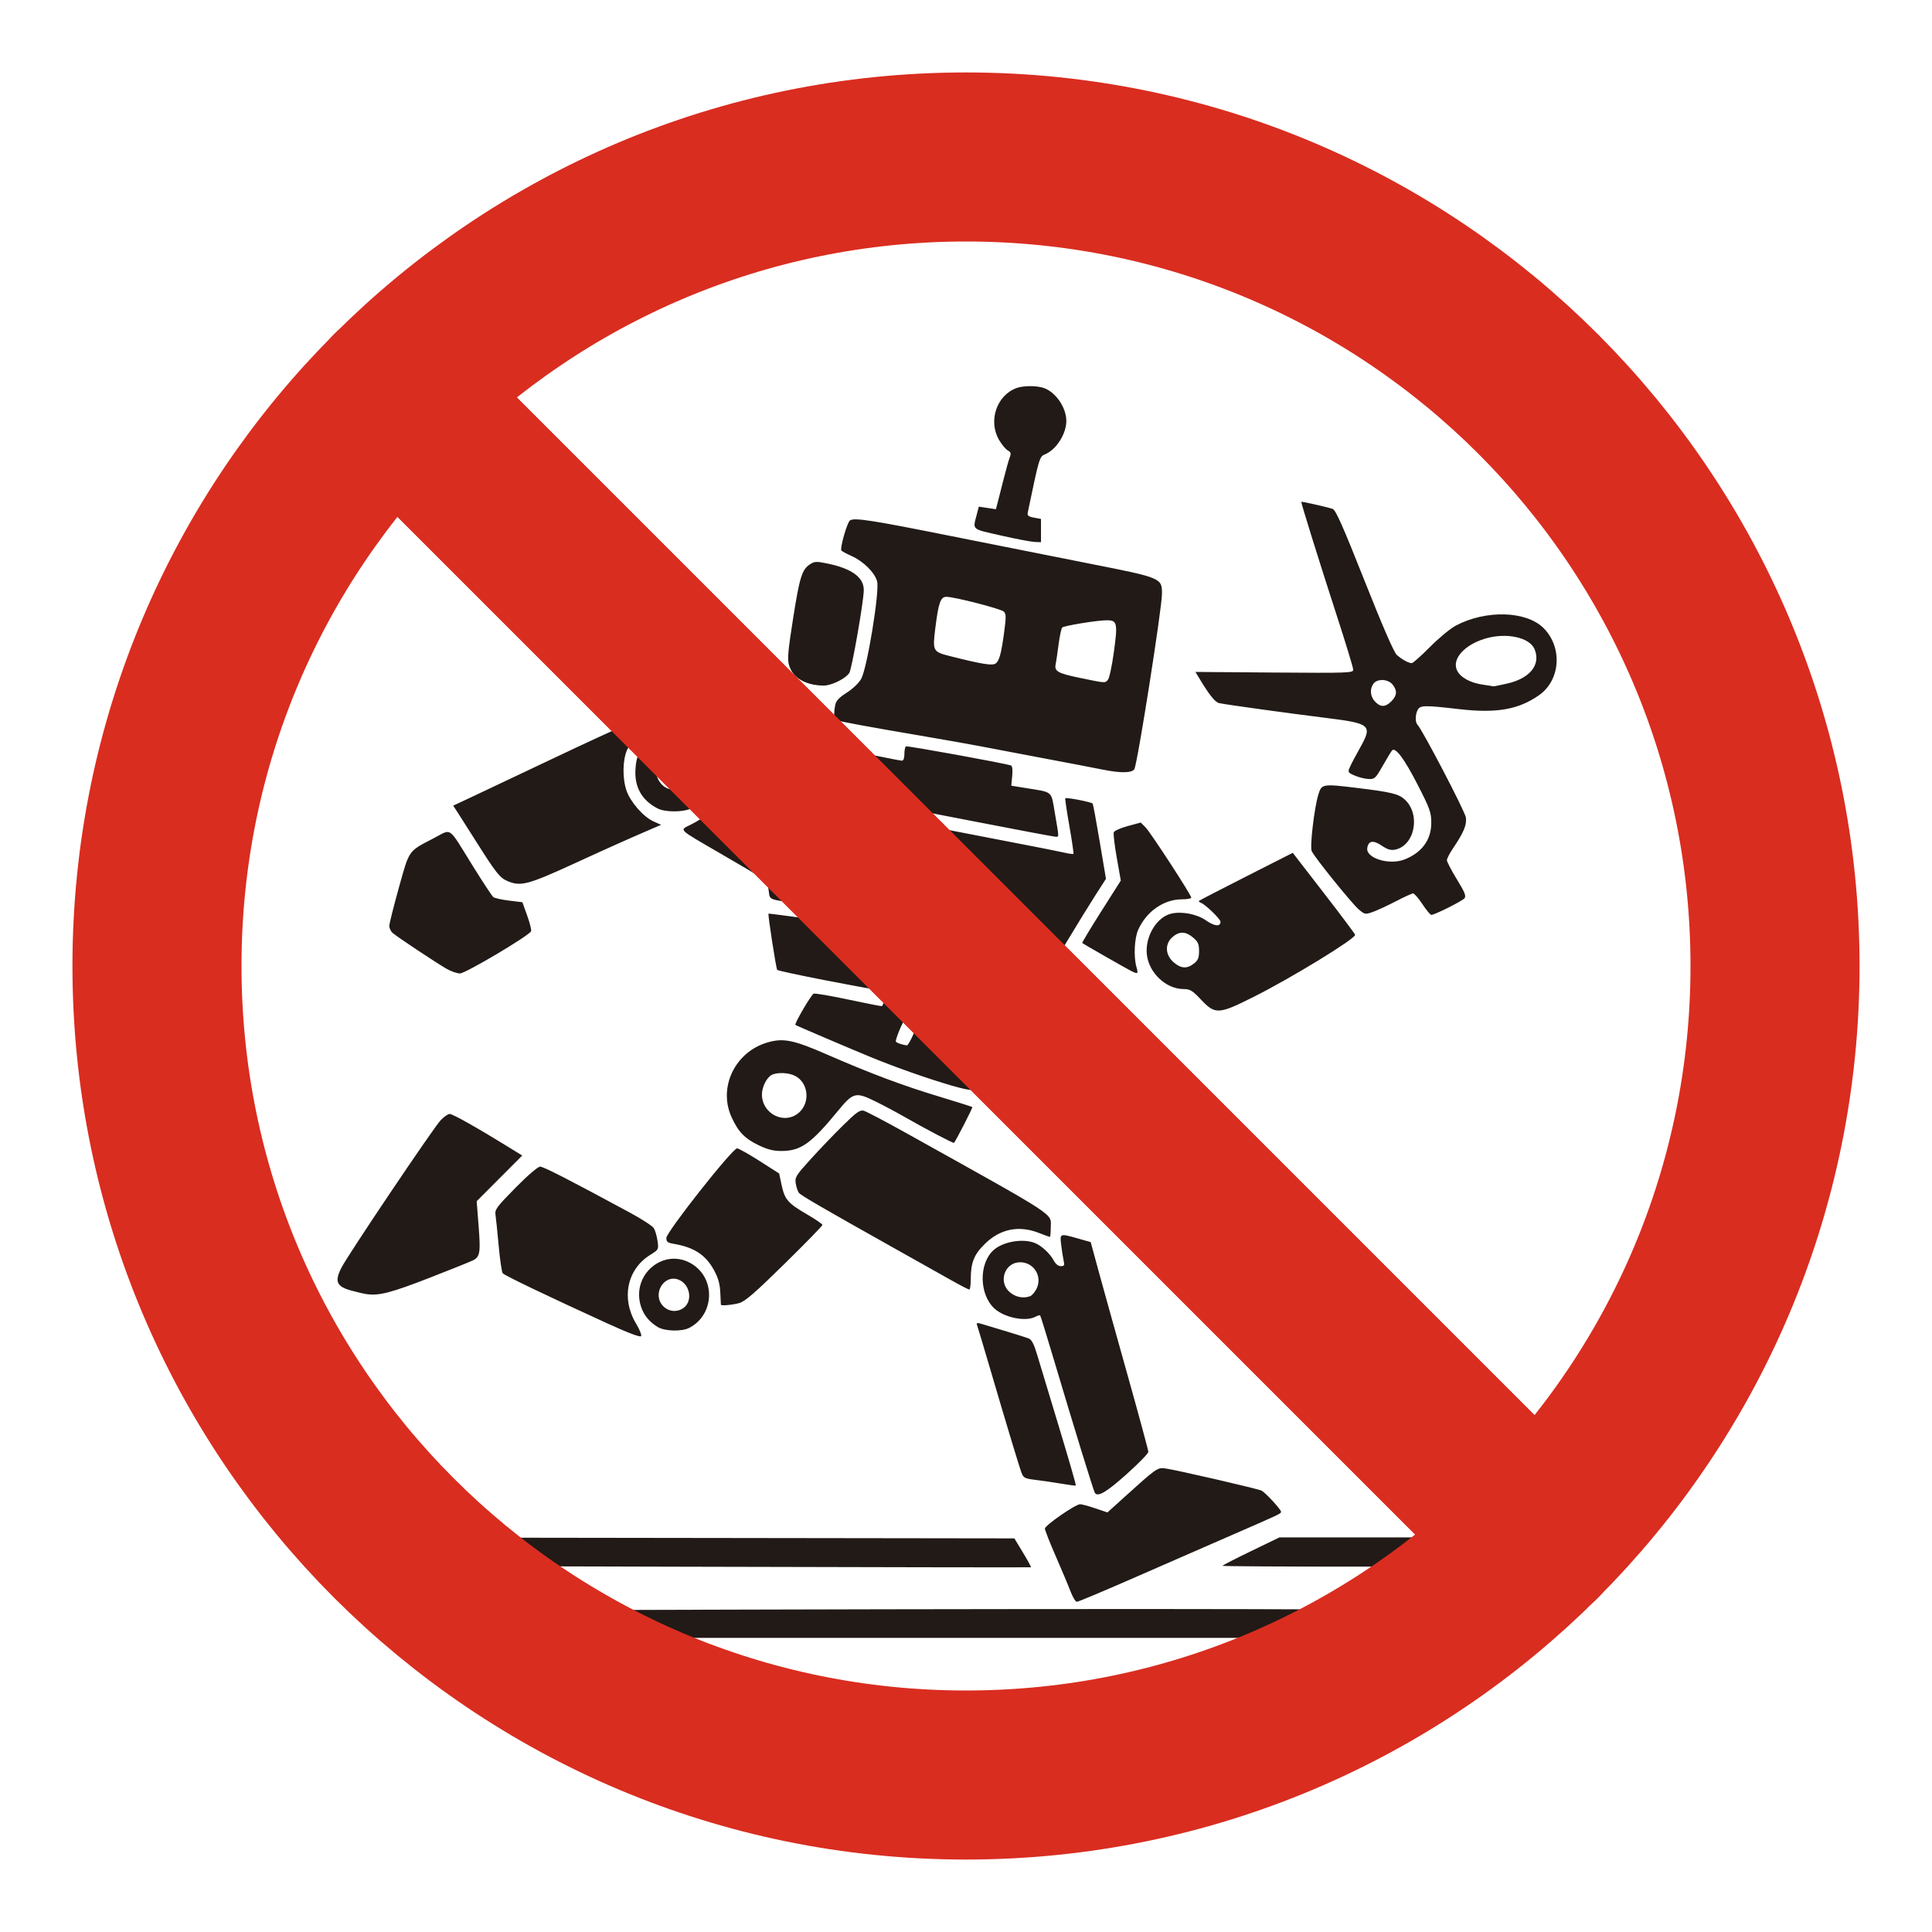
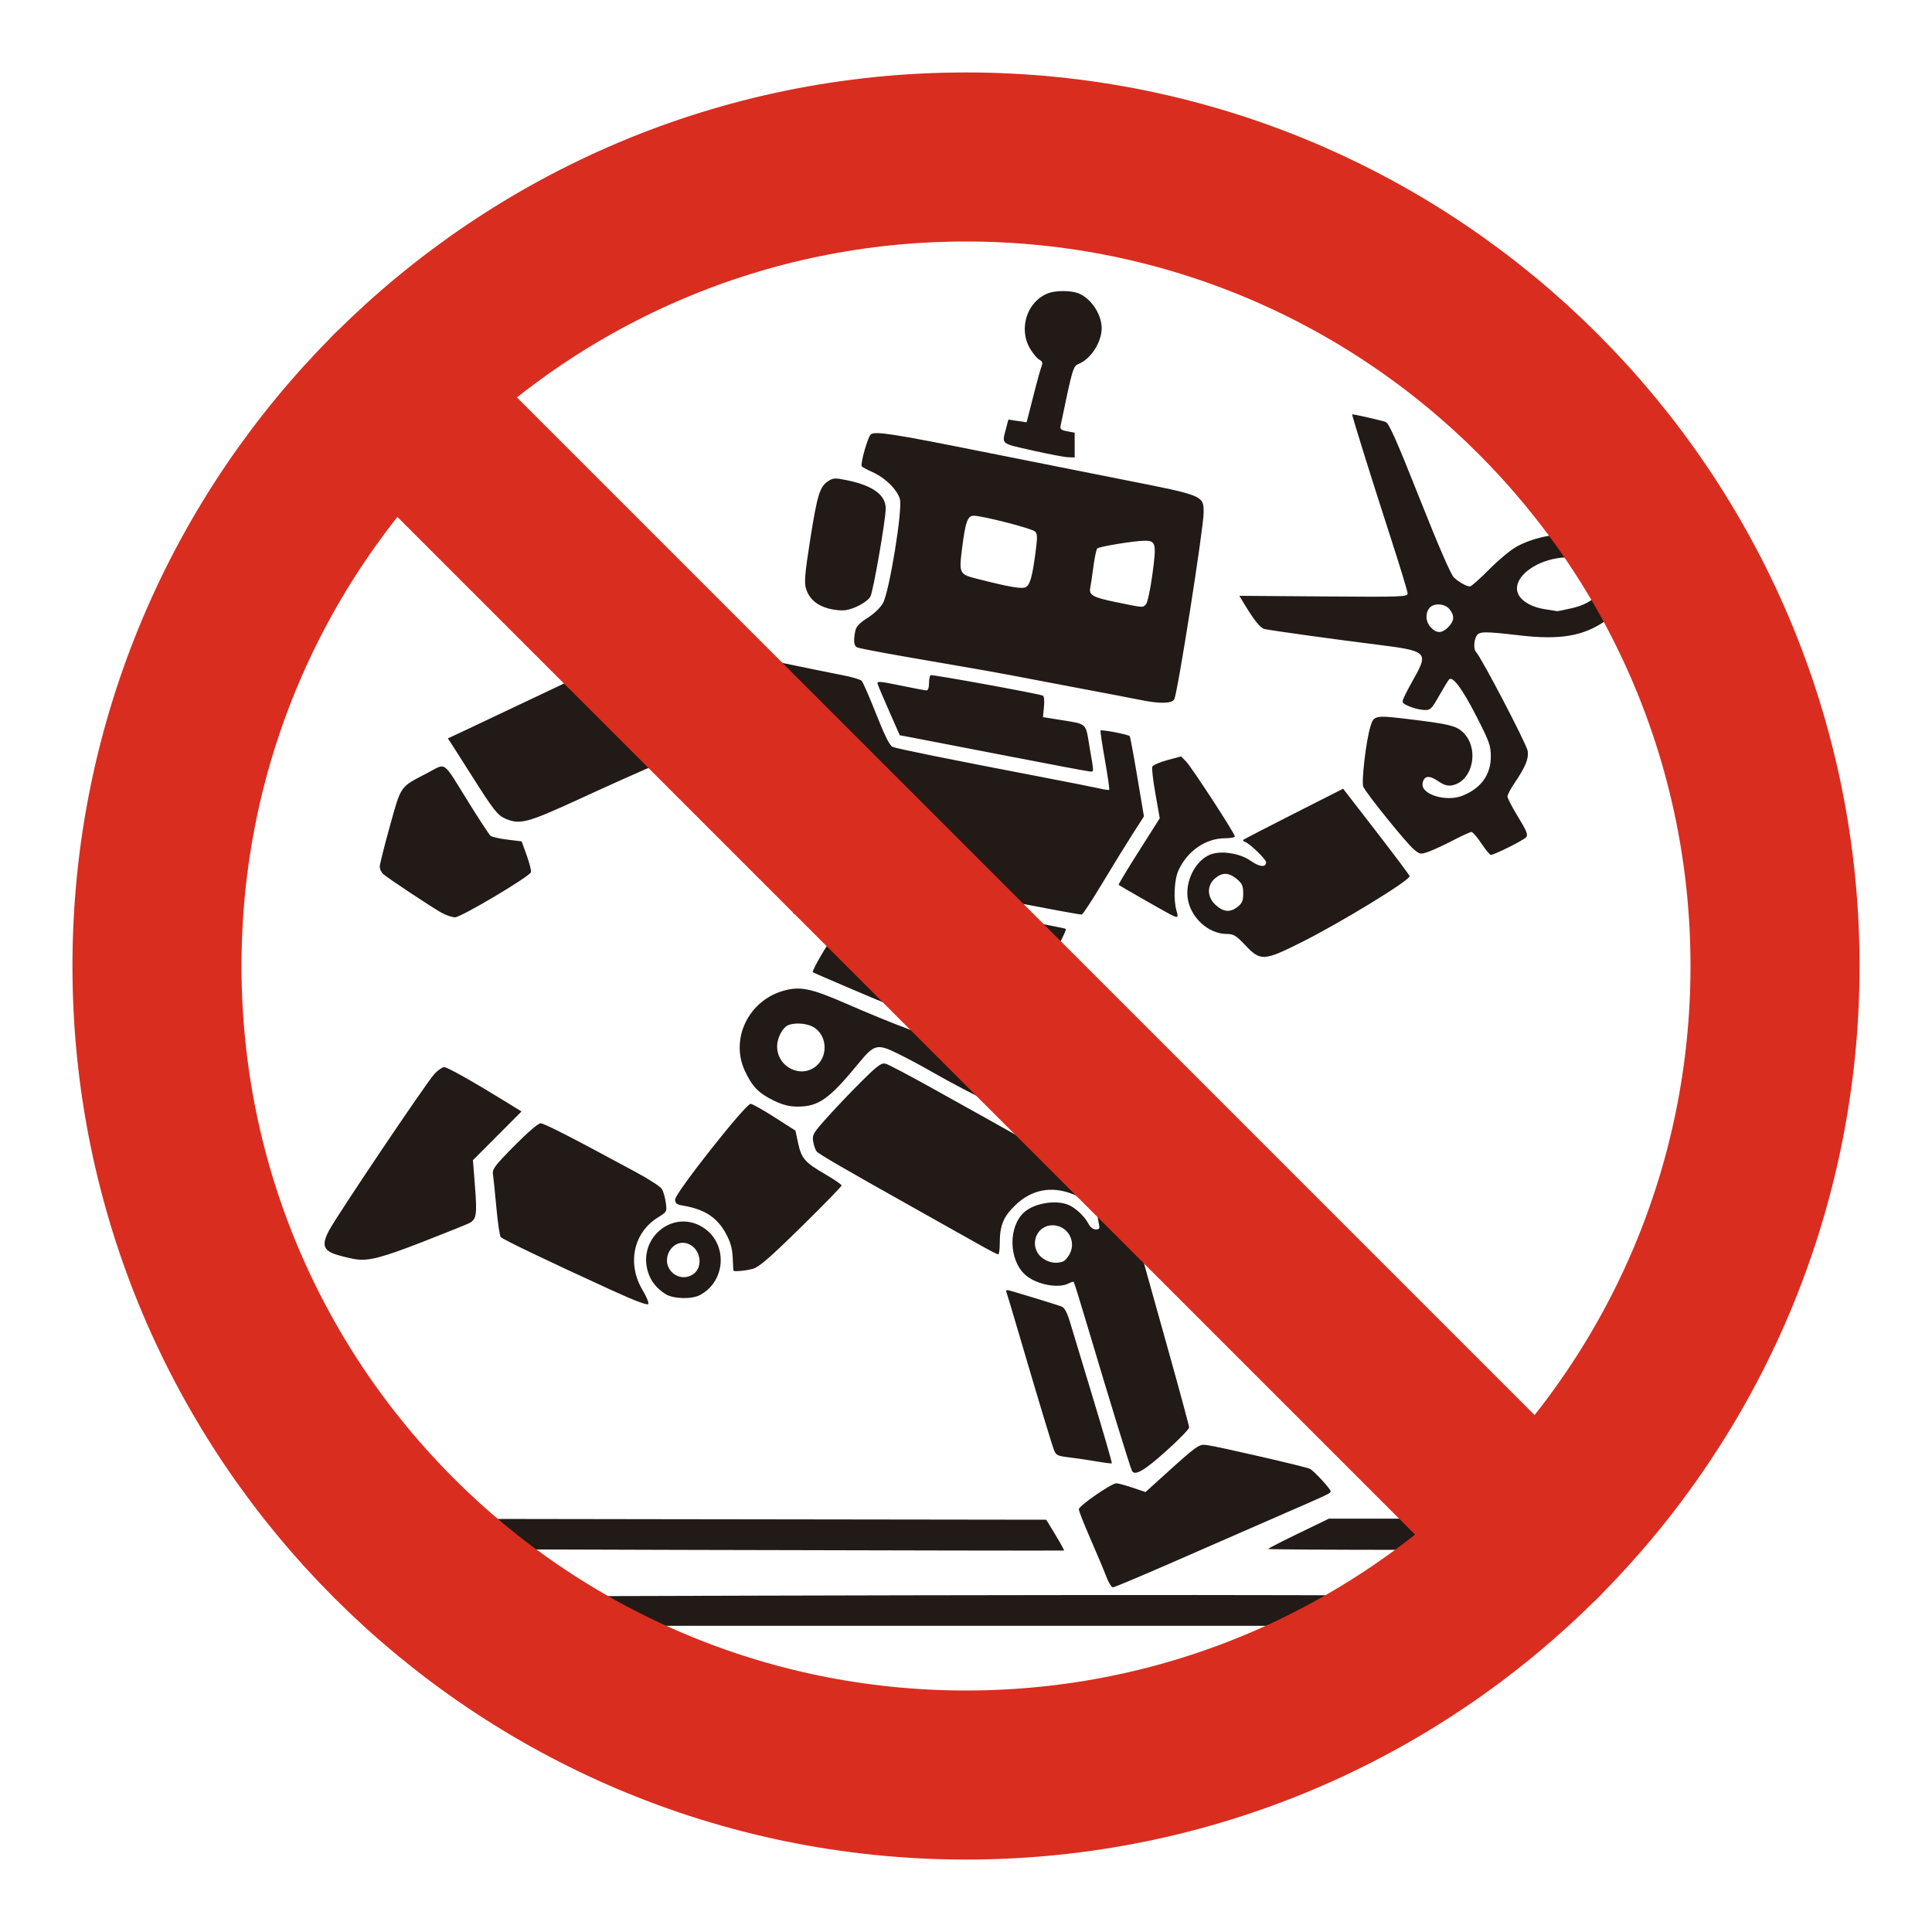
- <svg xmlns="http://www.w3.org/2000/svg" width="320" height="320" viewBox="0 0 320 320" role="img" aria-labelledby="title">
-   <g transform="translate(46.8563 63.95873) scale(1.2216)">
-     <g transform="translate(-17.32738,-40.75645)">
-       <path fill="#211a16" d="m 34.981,208.624 -2.01,-1.852 46.284,-0.132 c 25.456,-0.073 56.344,-0.101 68.641,-0.063 l 22.357,0.069 -2.096,1.912 -2.096,1.912 -64.535,0.003 -64.535,0.003 z m 89.146,-4.432 c -0.288,-0.764 -1.19,-2.911 -2.003,-4.771 -0.814,-1.86 -1.479,-3.555 -1.479,-3.766 0,-0.437 4.144,-3.303 4.775,-3.303 0.228,0 1.154,0.25 2.059,0.556 l 1.645,0.556 2.004,-1.812 c 4.712,-4.262 4.773,-4.305 5.856,-4.152 1.553,0.219 12.585,2.765 13.046,3.011 0.537,0.286 2.629,2.556 2.629,2.852 0,0.269 -0.021,0.279 -6.482,3.088 -2.765,1.202 -8.592,3.748 -12.949,5.658 -4.357,1.91 -8.069,3.473 -8.249,3.473 -0.18,0 -0.563,-0.625 -0.851,-1.389 z m -54.214,-3.373 -48.747,-0.132 -1.919,-1.919 -1.919,-1.919 49.588,0.067 49.588,0.067 1.172,1.934 c 0.645,1.063 1.13,1.956 1.078,1.984 -0.052,0.028 -22.031,-0.009 -48.842,-0.082 z m 74.809,-0.118 c 0,-0.065 1.738,-0.958 3.861,-1.984 l 3.861,-1.867 h 16.511 c 9.081,0 16.511,0.046 16.511,0.102 0,0.056 -0.863,0.947 -1.918,1.98 l -1.918,1.878 -18.455,0.004 c -10.15,0.002 -18.455,-0.049 -18.455,-0.113 z m -17.304,-9.894 c -0.188,-0.304 -2.841,-8.916 -5.428,-17.619 -1.035,-3.482 -1.93,-6.379 -1.988,-6.438 -0.058,-0.058 -0.347,0.023 -0.64,0.18 -1.325,0.709 -4.205,0.131 -5.561,-1.116 -2.074,-1.906 -2.137,-6.09 -0.119,-7.915 1.262,-1.141 3.906,-1.61 5.558,-0.985 0.917,0.346 2.12,1.459 2.627,2.431 0.23,0.441 0.598,0.728 0.933,0.728 0.467,0 0.528,-0.113 0.389,-0.728 -0.09,-0.4 -0.24,-1.353 -0.332,-2.117 -0.196,-1.621 -0.222,-1.61 2.282,-0.902 l 1.715,0.485 1.002,3.681 c 0.551,2.025 2.309,8.339 3.908,14.031 1.598,5.692 2.906,10.52 2.906,10.73 0,0.209 -1.321,1.565 -2.935,3.012 -2.732,2.45 -3.934,3.158 -4.315,2.542 z m -8.769,-26.665 c 0.236,-0.09 0.613,-0.522 0.839,-0.958 0.869,-1.681 -0.314,-3.64 -2.198,-3.64 -2.114,0 -3.031,2.695 -1.387,4.078 0.789,0.664 1.849,0.865 2.746,0.521 z m 4.193,25.42 c -1.047,-0.181 -2.615,-0.412 -3.483,-0.513 -1.386,-0.161 -1.613,-0.27 -1.856,-0.888 -0.298,-0.757 -1.973,-6.301 -4.41,-14.595 -0.834,-2.838 -1.577,-5.322 -1.652,-5.521 -0.102,-0.271 0.023,-0.315 0.5,-0.176 2.28,0.665 6.017,1.816 6.49,1.999 0.412,0.159 0.72,0.74 1.144,2.156 0.319,1.066 1.656,5.488 2.97,9.826 1.315,4.338 2.348,7.922 2.296,7.964 -0.052,0.042 -0.951,-0.072 -1.998,-0.253 z M 61.405,167.875 c -8.27,-3.779 -14.041,-6.545 -14.274,-6.842 -0.129,-0.164 -0.375,-1.846 -0.547,-3.738 -0.172,-1.892 -0.367,-3.784 -0.433,-4.206 -0.108,-0.681 0.194,-1.086 2.709,-3.638 1.665,-1.69 3.041,-2.872 3.342,-2.872 0.462,0 3.905,1.764 12.188,6.243 1.584,0.857 3.033,1.797 3.221,2.089 0.187,0.292 0.416,1.067 0.509,1.722 0.167,1.183 0.16,1.195 -1.004,1.921 -3.127,1.949 -3.946,5.909 -1.92,9.274 0.481,0.799 0.797,1.581 0.701,1.736 -0.111,0.18 -1.745,-0.435 -4.491,-1.69 z m 6.719,0.435 c -1.147,-0.712 -1.873,-1.61 -2.247,-2.778 -1.396,-4.355 3.191,-8.118 6.972,-5.72 3.191,2.024 2.96,6.866 -0.413,8.621 -1.038,0.54 -3.351,0.474 -4.313,-0.123 z m 3.502,-2.555 c 1.317,-0.922 0.921,-3.254 -0.655,-3.853 -2.026,-0.77 -3.635,2.039 -2.066,3.608 0.746,0.746 1.862,0.846 2.721,0.245 z m 5.088,-0.455 c -0.005,-0.036 -0.042,-0.783 -0.082,-1.658 -0.054,-1.162 -0.284,-1.978 -0.851,-3.022 -1.131,-2.08 -2.713,-3.114 -5.474,-3.577 -0.817,-0.137 -0.992,-0.276 -0.992,-0.787 0,-0.809 8.998,-12.202 9.598,-12.154 0.232,0.019 1.609,0.793 3.06,1.72 l 2.638,1.686 0.328,1.535 c 0.428,2 0.849,2.492 3.409,3.979 1.173,0.682 2.133,1.34 2.133,1.463 0,0.123 -2.312,2.494 -5.137,5.269 -4.017,3.946 -5.358,5.107 -6.152,5.327 -0.91,0.253 -2.456,0.389 -2.478,0.219 z m -48.013,-1.432 c -0.437,-0.063 -1.424,-0.292 -2.193,-0.51 -1.919,-0.541 -2.196,-1.251 -1.217,-3.124 0.983,-1.879 12.429,-18.885 13.42,-19.938 0.445,-0.473 1.001,-0.86 1.235,-0.86 0.405,0 3.692,1.85 7.893,4.441 l 1.94,1.197 -3.088,3.096 -3.088,3.096 0.264,3.409 c 0.274,3.54 0.184,4.107 -0.729,4.596 -0.275,0.147 -2.922,1.211 -5.881,2.364 -5.218,2.033 -6.898,2.471 -8.555,2.232 z M 107.944,161.979 c -1.237,-0.697 -4.868,-2.737 -8.07,-4.533 -9.381,-5.262 -12.277,-6.945 -12.576,-7.305 -0.155,-0.187 -0.349,-0.753 -0.431,-1.258 -0.139,-0.856 -0.004,-1.08 1.972,-3.265 1.166,-1.29 3.133,-3.344 4.37,-4.564 1.877,-1.851 2.352,-2.191 2.87,-2.055 0.341,0.089 2.942,1.457 5.78,3.039 20.959,11.685 19.579,10.783 19.579,12.793 0,0.7 -0.055,1.273 -0.122,1.273 -0.067,0 -0.727,-0.238 -1.465,-0.529 -2.715,-1.07 -5.245,-0.569 -7.317,1.45 -1.504,1.465 -1.94,2.55 -1.942,4.834 -8.2e-4,0.764 -0.091,1.389 -0.2,1.388 -0.109,-3.3e-4 -1.21,-0.571 -2.447,-1.268 z M 81.883,143.702 c -1.941,-0.929 -2.798,-1.813 -3.723,-3.834 -1.844,-4.032 0.473,-8.849 4.871,-10.127 2.152,-0.625 3.528,-0.347 8.071,1.636 5.916,2.581 10.272,4.215 15.206,5.703 2.419,0.73 4.443,1.371 4.497,1.425 0.074,0.074 -2.125,4.372 -2.482,4.852 -0.073,0.099 -3.895,-1.907 -6.73,-3.532 -1.091,-0.626 -2.903,-1.589 -4.027,-2.14 -2.543,-1.248 -2.945,-1.148 -4.888,1.222 -3.739,4.561 -5.108,5.54 -7.754,5.55 -1.066,0.004 -1.879,-0.198 -3.043,-0.755 z m 5.436,-4.465 c 1.54,-1.377 1.255,-4.032 -0.533,-4.956 -0.894,-0.462 -2.457,-0.525 -3.198,-0.129 -0.681,0.365 -1.308,1.629 -1.308,2.638 0,2.673 3.101,4.179 5.039,2.447 z m 20.758,-3.622 c -3.308,-0.966 -7.656,-2.495 -10.98,-3.862 -3.118,-1.282 -10.112,-4.267 -10.28,-4.388 -0.183,-0.132 2.143,-4.11 2.478,-4.239 0.188,-0.072 2.337,0.295 4.775,0.816 2.438,0.521 4.461,0.916 4.494,0.878 0.033,-0.038 0.792,-1.534 1.687,-3.324 1.291,-2.584 1.721,-3.228 2.081,-3.119 0.249,0.075 1.942,0.446 3.761,0.823 4.467,0.927 11.093,2.279 11.906,2.43 0.364,0.068 0.801,0.165 0.972,0.217 0.493,0.15 -7.657,14.27 -8.274,14.334 -0.277,0.029 -1.456,-0.226 -2.62,-0.566 z m 1.6,-4.141 c 0.233,-0.45 0.351,-0.891 0.262,-0.979 -0.088,-0.088 -0.798,-0.358 -1.576,-0.599 l -1.415,-0.438 -0.439,0.921 c -0.241,0.506 -0.404,0.949 -0.362,0.984 0.164,0.134 2.475,0.889 2.783,0.909 0.178,0.011 0.514,-0.347 0.747,-0.797 z m -6.885,-2.794 c 0.364,-0.823 0.63,-1.513 0.592,-1.534 -0.443,-0.242 -1.609,-0.676 -1.659,-0.618 -0.43,0.494 -1.44,2.969 -1.275,3.125 0.191,0.18 0.833,0.394 1.479,0.492 0.111,0.017 0.499,-0.642 0.863,-1.465 z m 8.961,-2.214 c 0.506,-0.765 0.609,-1.098 0.366,-1.186 -0.186,-0.067 -0.844,-0.298 -1.463,-0.512 l -1.125,-0.39 -0.547,1.072 c -0.301,0.59 -0.509,1.109 -0.463,1.153 0.172,0.165 1.947,0.884 2.232,0.904 0.163,0.012 0.612,-0.457 1,-1.042 z m -6.513,-2.769 0.577,-1.187 -0.773,-0.4 c -0.425,-0.22 -0.827,-0.311 -0.892,-0.202 -0.603,1.007 -1.245,2.254 -1.181,2.293 0.206,0.128 1.419,0.649 1.548,0.664 0.08,0.01 0.405,-0.516 0.722,-1.169 z m 36.594,0.261 c -1.19,-1.258 -1.51,-1.455 -2.364,-1.455 -2.423,0 -4.764,-2.221 -5.007,-4.749 -0.229,-2.384 1.319,-4.978 3.263,-5.466 1.431,-0.359 3.528,0.039 4.753,0.903 1.141,0.804 1.976,0.884 1.976,0.188 0,-0.368 -2.064,-2.364 -2.665,-2.577 -0.208,-0.073 -0.318,-0.192 -0.245,-0.262 0.073,-0.071 2.961,-1.564 6.419,-3.318 l 6.287,-3.189 4.227,5.465 c 2.325,3.005 4.229,5.55 4.23,5.655 0.009,0.551 -8.744,5.898 -13.805,8.433 -4.711,2.36 -5.168,2.384 -7.071,0.372 z m -0.985,-4.914 c 0.562,-0.442 0.697,-0.771 0.697,-1.696 0,-0.957 -0.135,-1.262 -0.814,-1.833 -1.004,-0.844 -1.852,-0.87 -2.768,-0.082 -1.067,0.918 -1.026,2.399 0.093,3.399 1.007,0.9 1.837,0.963 2.792,0.212 z m -50.235,2.216 c -3.347,-0.648 -6.165,-1.259 -6.263,-1.357 -0.15,-0.15 -1.292,-7.514 -1.182,-7.624 0.02,-0.021 1.228,0.126 2.683,0.326 5.73,0.787 5.909,0.789 6.176,0.08 0.267,-0.709 1.453,-7.923 1.319,-8.017 -0.678,-0.475 -2.073,-1.151 -2.079,-1.007 -0.025,0.57 -1.249,7.487 -1.339,7.57 -0.059,0.054 -1.179,-0.066 -2.489,-0.267 -4.475,-0.687 -4.049,-0.501 -4.251,-1.849 -0.207,-1.381 0.186,-1.08 -6.464,-4.948 -6.024,-3.504 -5.671,-3.158 -4.059,-3.975 1.889,-0.957 2.781,-1.781 3.641,-3.361 0.879,-1.616 1.19,-4.143 0.694,-5.646 -0.4,-1.211 -2.073,-3.352 -3.01,-3.85 -2.328,-1.238 0.746,-1.007 8.713,0.654 3.187,0.664 6.747,1.39 7.911,1.612 1.164,0.222 2.252,0.542 2.416,0.712 0.165,0.169 0.998,2.078 1.852,4.241 1.082,2.741 1.713,4.002 2.082,4.16 0.54,0.231 7.411,1.621 18.785,3.8 3.493,0.669 6.87,1.338 7.507,1.487 0.636,0.149 1.201,0.227 1.254,0.173 0.054,-0.054 -0.192,-1.752 -0.547,-3.775 -0.355,-2.022 -0.606,-3.716 -0.558,-3.764 0.152,-0.152 3.586,0.515 3.714,0.722 0.068,0.109 0.501,2.448 0.963,5.198 l 0.84,5 -1.445,2.249 c -0.795,1.237 -2.508,4.02 -3.808,6.185 -1.3,2.165 -2.491,3.985 -2.648,4.046 -0.221,0.085 -16.961,-3.149 -19.603,-3.788 -0.506,-0.122 -0.765,0.237 -2.204,3.06 -1.146,2.248 -1.762,3.189 -2.073,3.166 -0.243,-0.018 -3.18,-0.562 -6.527,-1.211 z m -51.065,-1.49 c -1.452,-0.836 -6.773,-4.37 -7.342,-4.875 -0.255,-0.226 -0.458,-0.661 -0.452,-0.966 0.006,-0.305 0.588,-2.627 1.293,-5.161 1.446,-5.194 1.25,-4.914 4.705,-6.701 2.558,-1.323 1.868,-1.813 5.367,3.815 1.328,2.136 2.556,4.001 2.729,4.143 0.173,0.143 1.132,0.36 2.132,0.482 l 1.818,0.222 0.65,1.808 c 0.357,0.995 0.596,1.947 0.531,2.117 -0.226,0.586 -8.89,5.732 -9.646,5.729 -0.399,-0.002 -1.202,-0.277 -1.784,-0.613 z m 92.604,0.179 c -0.837,-0.438 -6.282,-3.554 -6.446,-3.689 -0.053,-0.043 1.102,-1.966 2.566,-4.272 l 2.662,-4.193 -0.546,-3.091 c -0.3,-1.7 -0.483,-3.257 -0.405,-3.459 0.078,-0.203 0.932,-0.582 1.899,-0.844 l 1.758,-0.476 0.636,0.639 c 0.694,0.697 6.21,9.17 6.21,9.54 0,0.125 -0.566,0.229 -1.257,0.23 -2.46,0.005 -4.792,1.619 -5.922,4.098 -0.529,1.161 -0.652,3.686 -0.248,5.095 0.278,0.969 0.204,1.003 -0.908,0.422 z m 31.076,-8.214 c -0.945,-0.795 -6.015,-7.076 -6.409,-7.939 -0.271,-0.594 0.348,-5.865 0.9,-7.665 0.446,-1.455 0.554,-1.473 5.342,-0.887 4.544,0.556 5.53,0.795 6.358,1.545 2.208,1.999 1.392,6.273 -1.301,6.812 -0.579,0.116 -1.043,-0.025 -1.824,-0.556 -1.139,-0.773 -1.794,-0.659 -1.943,0.339 -0.206,1.376 2.985,2.357 5.045,1.55 2.361,-0.925 3.635,-2.666 3.635,-4.968 0,-1.411 -0.177,-1.906 -1.859,-5.189 -1.776,-3.466 -2.995,-5.106 -3.448,-4.639 -0.115,0.119 -0.683,1.05 -1.262,2.068 -0.989,1.739 -1.107,1.85 -1.938,1.815 -0.487,-0.02 -1.327,-0.228 -1.866,-0.462 -0.938,-0.406 -0.967,-0.456 -0.661,-1.158 0.175,-0.403 0.765,-1.525 1.311,-2.492 1.804,-3.197 1.568,-3.412 -4.564,-4.172 -5.181,-0.642 -13.58,-1.806 -14.475,-2.005 -0.546,-0.122 -1.319,-1.083 -2.656,-3.301 l -0.558,-0.926 10.697,0.081 c 10.065,0.076 10.697,0.054 10.697,-0.384 0,-0.256 -1.007,-3.567 -2.238,-7.357 -2.285,-7.036 -4.87,-15.322 -4.806,-15.404 0.058,-0.074 3.69,0.749 4.27,0.967 0.406,0.153 1.434,2.476 4.301,9.715 2.371,5.989 3.987,9.714 4.361,10.055 0.679,0.618 1.612,1.136 2.046,1.136 0.163,0 1.272,-0.985 2.465,-2.189 1.193,-1.204 2.773,-2.51 3.512,-2.902 4.109,-2.18 9.638,-1.998 11.953,0.394 2.536,2.62 2.218,7.003 -0.655,9.029 -2.802,1.975 -5.79,2.494 -10.918,1.896 -4.62,-0.538 -5.212,-0.527 -5.55,0.105 -0.34,0.634 -0.355,1.68 -0.03,2.015 0.678,0.699 6.45,11.759 6.562,12.575 0.14,1.012 -0.289,2.035 -1.764,4.213 -0.444,0.655 -0.807,1.366 -0.808,1.58 -6.2e-4,0.214 0.606,1.379 1.347,2.588 1.085,1.77 1.287,2.273 1.033,2.579 -0.318,0.383 -4.047,2.249 -4.494,2.249 -0.132,0 -0.675,-0.655 -1.206,-1.455 -0.531,-0.8 -1.099,-1.455 -1.261,-1.455 -0.163,0 -1.218,0.48 -2.346,1.067 -1.128,0.587 -2.529,1.235 -3.114,1.442 -1.022,0.36 -1.096,0.348 -1.879,-0.311 z m 4.391,-28.247 c 0.775,-0.775 0.823,-1.459 0.162,-2.276 -0.617,-0.762 -2.071,-0.824 -2.592,-0.111 -0.528,0.722 -0.439,1.727 0.216,2.424 0.739,0.787 1.402,0.775 2.215,-0.037 z m 15.697,-2.404 c 3.108,-0.707 4.59,-2.562 3.722,-4.658 -0.67,-1.618 -3.85,-2.298 -6.715,-1.435 -2.831,0.852 -4.534,2.789 -3.795,4.316 0.453,0.938 1.775,1.671 3.458,1.917 0.759,0.111 1.415,0.216 1.459,0.234 0.044,0.018 0.886,-0.15 1.871,-0.374 z M 47.719,107.834 c -0.989,-0.431 -1.53,-1.121 -4.257,-5.441 -1.149,-1.819 -2.304,-3.634 -2.567,-4.033 l -0.479,-0.726 2.212,-1.032 c 1.217,-0.568 6.141,-2.899 10.944,-5.181 4.802,-2.282 9.495,-4.444 10.428,-4.804 1.508,-0.582 1.741,-0.611 2.094,-0.258 0.353,0.353 0.287,0.519 -0.598,1.499 -0.547,0.606 -1.219,1.594 -1.492,2.196 -0.619,1.363 -0.661,3.862 -0.092,5.531 0.528,1.55 2.294,3.57 3.653,4.179 l 1.047,0.469 -0.905,0.389 c -3.678,1.583 -5.856,2.556 -10.988,4.91 -6.214,2.85 -7.176,3.096 -8.999,2.303 z m 63.797,-7.973 c -5.53,-1.075 -10.861,-2.106 -11.847,-2.291 L 97.876,97.234 96.535,94.192 c -0.738,-1.673 -1.399,-3.237 -1.471,-3.474 -0.115,-0.384 0.202,-0.363 2.869,0.187 1.65,0.341 3.148,0.624 3.33,0.63 0.203,0.007 0.331,-0.342 0.331,-0.899 0,-0.501 0.093,-0.968 0.208,-1.039 0.18,-0.111 13.454,2.303 14.242,2.591 0.186,0.068 0.248,0.591 0.168,1.424 l -0.126,1.316 1.949,0.316 c 3.782,0.614 3.43,0.307 3.97,3.458 0.585,3.414 0.582,3.168 0.03,3.139 -0.255,-0.013 -4.987,-0.904 -10.517,-1.979 z M 68.124,98.009 c -2.14,-1.113 -3.146,-2.899 -2.992,-5.311 0.084,-1.318 0.271,-1.903 0.888,-2.776 3.335,-4.721 10.797,-1.067 9.373,4.589 -0.369,1.464 -1.629,3.058 -2.808,3.551 -1.163,0.486 -3.477,0.459 -4.46,-0.052 z m 3.145,-2.748 c 1.542,-0.586 1.838,-2.927 0.503,-3.977 -2.134,-1.679 -4.91,0.913 -3.355,3.132 0.683,0.975 1.71,1.279 2.852,0.845 z M 128.449,92.741 c -0.873,-0.181 -4.564,-0.888 -8.202,-1.571 -3.638,-0.683 -7.448,-1.407 -8.467,-1.61 -1.019,-0.203 -4.71,-0.855 -8.202,-1.45 -6.508,-1.108 -10.228,-1.79 -11.046,-2.024 -0.483,-0.138 -0.577,-0.782 -0.31,-2.118 0.111,-0.557 0.533,-1.005 1.557,-1.653 0.808,-0.511 1.64,-1.308 1.958,-1.875 0.809,-1.439 2.515,-11.891 2.158,-13.218 -0.325,-1.205 -1.877,-2.737 -3.5,-3.453 -0.685,-0.302 -1.293,-0.636 -1.351,-0.741 -0.197,-0.357 0.797,-3.814 1.168,-4.065 0.597,-0.403 2.888,-0.048 13.835,2.145 5.691,1.14 14.158,2.825 18.814,3.744 9.588,1.893 9.657,1.922 9.657,4.045 0,1.953 -3.305,22.955 -3.74,23.771 -0.295,0.553 -1.878,0.579 -4.33,0.071 z m 0.719,-12.138 c 0.205,-0.205 0.564,-1.858 0.835,-3.848 0.532,-3.898 0.447,-4.263 -0.991,-4.254 -1.298,0.007 -5.777,0.738 -6.021,0.982 -0.121,0.121 -0.344,1.169 -0.496,2.329 -0.152,1.16 -0.328,2.348 -0.391,2.64 -0.207,0.956 0.29,1.242 3.204,1.843 3.631,0.749 3.435,0.733 3.859,0.309 z M 113.947,78.373 c 0.494,-0.314 0.775,-1.312 1.152,-4.1 0.301,-2.223 0.297,-2.64 -0.029,-2.953 -0.394,-0.379 -6.702,-2 -7.782,-2 -0.791,0 -1.069,0.783 -1.497,4.214 -0.393,3.146 -0.346,3.237 1.965,3.821 4.311,1.089 5.715,1.32 6.191,1.018 z m -25.126,2.751 c -1.538,-0.424 -2.485,-1.266 -2.87,-2.551 -0.237,-0.792 -0.14,-1.916 0.54,-6.234 0.895,-5.685 1.213,-6.715 2.287,-7.419 0.622,-0.407 0.876,-0.421 2.326,-0.125 3.371,0.689 5.009,1.889 4.983,3.649 -0.023,1.56 -1.611,10.633 -1.958,11.189 -0.415,0.665 -1.979,1.515 -3.117,1.693 -0.509,0.08 -1.495,-0.011 -2.19,-0.203 z M 114.691,61.009 c -4.088,-0.926 -3.841,-0.708 -3.272,-2.895 l 0.265,-1.02 1.159,0.174 1.159,0.174 0.263,-1.006 c 0.145,-0.553 0.51,-1.985 0.812,-3.182 0.301,-1.197 0.662,-2.474 0.8,-2.839 0.206,-0.543 0.159,-0.714 -0.26,-0.938 -0.282,-0.151 -0.814,-0.789 -1.182,-1.417 -1.5,-2.56 -0.357,-6.02 2.324,-7.033 0.957,-0.361 2.847,-0.361 3.802,7.93e-4 1.598,0.605 2.976,2.645 2.988,4.423 0.012,1.767 -1.352,3.912 -2.893,4.551 -0.744,0.308 -0.783,0.438 -2.325,7.842 -0.097,0.467 0.042,0.591 0.833,0.74 l 0.95,0.178 v 1.576 1.576 l -0.86,-0.032 c -0.473,-0.018 -2.527,-0.41 -4.564,-0.871 z" />
+ <svg xmlns="http://www.w3.org/2000/svg" width="320" height="320" viewBox="0 0 320 320" role="img" aria-labelledby="title" version="1.1" id="svg3">
+   <defs id="defs3" />
+   <g transform="matrix(1.302598,0,0,1.302598,44.1069,50.21171)" id="g2" style="stroke-width:0.938">
+     <g transform="translate(-17.32738,-40.75645)" id="g1" style="stroke-width:0.938">
+       <path fill="#211a16" d="m 34.981,207.089 -2.01,-1.852 46.284,-0.132 c 25.456,-0.073 56.344,-0.101 68.641,-0.063 l 22.357,0.069 -2.096,1.912 -2.096,1.912 -64.535,0.003 -64.535,0.003 z m 89.146,-4.432 c -0.288,-0.764 -1.19,-2.911 -2.003,-4.771 -0.814,-1.86 -1.479,-3.555 -1.479,-3.766 0,-0.437 4.144,-3.303 4.775,-3.303 0.228,0 1.154,0.25 2.059,0.556 l 1.645,0.556 2.004,-1.812 c 4.712,-4.262 4.773,-4.305 5.856,-4.152 1.553,0.219 12.585,2.765 13.046,3.011 0.537,0.286 2.629,2.556 2.629,2.852 0,0.269 -0.021,0.279 -6.482,3.088 -2.765,1.202 -8.592,3.748 -12.949,5.658 -4.357,1.91 -8.069,3.473 -8.249,3.473 -0.18,0 -0.563,-0.625 -0.851,-1.389 z m -54.214,-3.373 -43.338,-0.132 -1.919,-1.919 -1.919,-1.919 44.179,0.067 49.588,0.067 1.172,1.934 c 0.645,1.063 1.13,1.956 1.078,1.984 -0.052,0.028 -22.031,-0.009 -48.842,-0.082 z m 74.809,-0.118 c 0,-0.065 1.738,-0.958 3.861,-1.984 l 3.861,-1.867 h 16.511 c 9.081,0 16.511,0.046 16.511,0.102 0,0.056 -0.863,0.947 -1.918,1.98 l -1.918,1.878 -18.455,0.004 c -10.15,0.002 -18.455,-0.049 -18.455,-0.113 z m -17.304,-9.894 c -0.188,-0.304 -2.841,-8.916 -5.428,-17.619 -1.035,-3.482 -1.93,-6.379 -1.988,-6.438 -0.058,-0.058 -0.347,0.023 -0.64,0.18 -1.325,0.709 -4.205,0.131 -5.561,-1.116 -2.074,-1.906 -2.137,-6.09 -0.119,-7.915 1.262,-1.141 3.906,-1.61 5.558,-0.985 0.917,0.346 2.12,1.459 2.627,2.431 0.23,0.441 0.598,0.728 0.933,0.728 0.467,0 0.528,-0.113 0.389,-0.728 -0.09,-0.4 -0.24,-1.353 -0.332,-2.117 -0.196,-1.621 -0.222,-1.61 2.282,-0.902 l 1.715,0.485 1.002,3.681 c 0.551,2.025 2.309,8.339 3.908,14.031 1.598,5.692 2.906,10.52 2.906,10.73 0,0.209 -1.321,1.565 -2.935,3.012 -2.732,2.45 -3.934,3.158 -4.315,2.542 z m -8.769,-26.665 c 0.236,-0.09 0.613,-0.522 0.839,-0.958 0.869,-1.681 -0.314,-3.64 -2.198,-3.64 -2.114,0 -3.031,2.695 -1.387,4.078 0.789,0.664 1.849,0.865 2.746,0.521 z m 4.193,25.42 c -1.047,-0.181 -2.615,-0.412 -3.483,-0.513 -1.386,-0.161 -1.613,-0.27 -1.856,-0.888 -0.298,-0.757 -1.973,-6.301 -4.41,-14.595 -0.834,-2.838 -1.577,-5.322 -1.652,-5.521 -0.102,-0.271 0.023,-0.315 0.5,-0.176 2.28,0.665 6.017,1.816 6.49,1.999 0.412,0.159 0.72,0.74 1.144,2.156 0.319,1.066 1.656,5.488 2.97,9.826 1.315,4.338 2.348,7.922 2.296,7.964 -0.052,0.042 -0.951,-0.072 -1.998,-0.253 z M 61.405,166.339 c -8.27,-3.779 -14.041,-6.545 -14.274,-6.842 -0.129,-0.164 -0.375,-1.846 -0.547,-3.738 -0.172,-1.892 -0.367,-3.784 -0.433,-4.206 -0.108,-0.681 0.194,-1.086 2.709,-3.638 1.665,-1.69 3.041,-2.872 3.342,-2.872 0.462,0 3.905,1.764 12.188,6.243 1.584,0.857 3.033,1.797 3.221,2.089 0.187,0.292 0.416,1.067 0.509,1.722 0.167,1.183 0.16,1.195 -1.004,1.921 -3.127,1.949 -3.946,5.909 -1.92,9.274 0.481,0.799 0.797,1.581 0.701,1.736 -0.111,0.18 -1.745,-0.435 -4.491,-1.69 z m 6.719,0.435 c -1.147,-0.712 -1.873,-1.61 -2.247,-2.778 -1.396,-4.355 3.191,-8.118 6.972,-5.72 3.191,2.024 2.96,6.866 -0.413,8.621 -1.038,0.54 -3.351,0.474 -4.313,-0.123 z m 3.502,-2.555 c 1.317,-0.922 0.921,-3.254 -0.655,-3.853 -2.026,-0.77 -3.635,2.039 -2.066,3.608 0.746,0.746 1.862,0.846 2.721,0.245 z m 5.088,-0.455 c -0.005,-0.036 -0.042,-0.783 -0.082,-1.658 -0.054,-1.162 -0.284,-1.978 -0.851,-3.022 -1.131,-2.08 -2.713,-3.114 -5.474,-3.577 -0.817,-0.137 -0.992,-0.276 -0.992,-0.787 0,-0.809 8.998,-12.202 9.598,-12.154 0.232,0.019 1.609,0.793 3.06,1.72 l 2.638,1.686 0.328,1.535 c 0.428,2 0.849,2.492 3.409,3.979 1.173,0.682 2.133,1.34 2.133,1.463 0,0.123 -2.312,2.494 -5.137,5.269 -4.017,3.946 -5.358,5.107 -6.152,5.327 -0.91,0.253 -2.456,0.389 -2.478,0.219 z m -48.013,-1.432 c -0.437,-0.063 -1.424,-0.292 -2.193,-0.51 -1.919,-0.541 -2.196,-1.251 -1.217,-3.124 0.983,-1.879 12.429,-18.885 13.42,-19.938 0.445,-0.473 1.001,-0.86 1.235,-0.86 0.405,0 3.692,1.85 7.893,4.441 l 1.94,1.197 -3.088,3.096 -3.088,3.096 0.264,3.409 c 0.274,3.54 0.184,4.107 -0.729,4.596 -0.275,0.147 -2.922,1.211 -5.881,2.364 -5.218,2.033 -6.898,2.471 -8.555,2.232 z M 107.944,160.444 c -1.237,-0.697 -4.868,-2.737 -8.07,-4.533 -9.381,-5.262 -12.277,-6.945 -12.576,-7.305 -0.155,-0.187 -0.349,-0.753 -0.431,-1.258 -0.139,-0.856 -0.004,-1.08 1.972,-3.265 1.166,-1.29 3.133,-3.344 4.37,-4.564 1.877,-1.851 2.352,-2.191 2.87,-2.055 0.341,0.089 2.942,1.457 5.78,3.039 20.959,11.685 19.579,10.783 19.579,12.793 0,0.7 -0.055,1.273 -0.122,1.273 -0.067,0 -0.727,-0.238 -1.465,-0.529 -2.715,-1.07 -5.245,-0.569 -7.317,1.45 -1.504,1.465 -1.94,2.55 -1.942,4.834 -8.2e-4,0.764 -0.091,1.389 -0.2,1.388 -0.109,-3.3e-4 -1.21,-0.571 -2.447,-1.268 z M 81.883,142.166 c -1.941,-0.929 -2.798,-1.813 -3.723,-3.834 -1.844,-4.032 0.473,-8.849 4.871,-10.127 2.152,-0.625 3.528,-0.347 8.071,1.636 5.916,2.581 10.272,4.215 15.206,5.703 2.419,0.73 4.443,1.371 4.497,1.425 0.074,0.074 -2.125,4.372 -2.482,4.852 -0.073,0.099 -3.895,-1.907 -6.73,-3.532 -1.091,-0.626 -2.903,-1.589 -4.027,-2.14 -2.543,-1.248 -2.945,-1.148 -4.888,1.222 -3.739,4.561 -5.108,5.54 -7.754,5.55 -1.066,0.004 -1.879,-0.198 -3.043,-0.755 z m 5.436,-4.465 c 1.54,-1.377 1.255,-4.032 -0.533,-4.956 -0.894,-0.462 -2.457,-0.525 -3.198,-0.129 -0.681,0.365 -1.308,1.629 -1.308,2.638 0,2.673 3.101,4.179 5.039,2.447 z m 20.758,-3.622 c -3.308,-0.966 -7.656,-2.495 -10.98,-3.862 -3.118,-1.282 -10.112,-4.267 -10.28,-4.388 -0.183,-0.132 2.143,-4.11 2.478,-4.239 0.188,-0.072 2.337,0.295 4.775,0.816 2.438,0.521 4.461,0.916 4.494,0.878 0.033,-0.038 0.792,-1.534 1.687,-3.324 1.291,-2.584 1.721,-3.228 2.081,-3.119 0.249,0.075 1.942,0.446 3.761,0.823 4.467,0.927 11.093,2.279 11.906,2.43 0.364,0.068 0.801,0.165 0.972,0.217 0.493,0.15 -7.657,14.27 -8.274,14.334 -0.277,0.029 -1.456,-0.226 -2.62,-0.566 z m 1.6,-4.141 c 0.233,-0.45 0.351,-0.891 0.262,-0.979 -0.088,-0.088 -0.798,-0.358 -1.576,-0.599 l -1.415,-0.438 -0.439,0.921 c -0.241,0.506 -0.404,0.949 -0.362,0.984 0.164,0.134 2.475,0.889 2.783,0.909 0.178,0.011 0.514,-0.347 0.747,-0.797 z m -6.885,-2.794 c 0.364,-0.823 0.63,-1.513 0.592,-1.534 -0.443,-0.242 -1.609,-0.676 -1.659,-0.618 -0.43,0.494 -1.44,2.969 -1.275,3.125 0.191,0.18 0.833,0.394 1.479,0.492 0.111,0.017 0.499,-0.642 0.863,-1.465 z m 8.961,-2.214 c 0.506,-0.765 0.609,-1.098 0.366,-1.186 -0.186,-0.067 -0.844,-0.298 -1.463,-0.512 l -1.125,-0.39 -0.547,1.072 c -0.301,0.59 -0.509,1.109 -0.463,1.153 0.172,0.165 1.947,0.884 2.232,0.904 0.163,0.012 0.612,-0.457 1,-1.042 z m -6.513,-2.769 0.577,-1.187 -0.773,-0.4 c -0.425,-0.22 -0.827,-0.311 -0.892,-0.202 -0.603,1.007 -1.245,2.254 -1.181,2.293 0.206,0.128 1.419,0.649 1.548,0.664 0.08,0.01 0.405,-0.516 0.722,-1.169 z m 36.594,0.261 c -1.19,-1.258 -1.51,-1.455 -2.364,-1.455 -2.423,0 -4.764,-2.221 -5.007,-4.749 -0.229,-2.384 1.319,-4.978 3.263,-5.466 1.431,-0.359 3.528,0.039 4.753,0.903 1.141,0.804 1.976,0.884 1.976,0.188 0,-0.368 -2.064,-2.364 -2.665,-2.577 -0.208,-0.073 -0.318,-0.192 -0.245,-0.262 0.073,-0.071 2.961,-1.564 6.419,-3.318 l 6.287,-3.189 4.227,5.465 c 2.325,3.005 4.229,5.55 4.23,5.655 0.009,0.551 -8.744,5.898 -13.805,8.433 -4.711,2.36 -5.168,2.384 -7.071,0.372 z m -0.985,-4.914 c 0.562,-0.442 0.697,-0.771 0.697,-1.696 0,-0.957 -0.135,-1.262 -0.814,-1.833 -1.004,-0.844 -1.852,-0.87 -2.768,-0.082 -1.067,0.918 -1.026,2.399 0.093,3.399 1.007,0.9 1.837,0.963 2.792,0.212 z m -50.235,2.216 c -3.347,-0.648 -6.165,-1.259 -6.263,-1.357 -0.15,-0.15 -1.292,-7.514 -1.182,-7.624 0.02,-0.021 1.228,0.126 2.683,0.326 5.73,0.787 5.909,0.789 6.176,0.08 0.267,-0.709 1.453,-7.923 1.319,-8.017 -0.678,-0.475 -2.073,-1.151 -2.079,-1.007 -0.025,0.57 -1.249,7.487 -1.339,7.57 -0.059,0.054 -1.179,-0.066 -2.489,-0.267 -4.475,-0.687 -4.049,-0.501 -4.251,-1.849 -0.207,-1.381 0.186,-1.08 -6.464,-4.948 -6.024,-3.504 -5.671,-3.158 -4.059,-3.975 1.889,-0.957 2.781,-1.781 3.641,-3.361 0.879,-1.616 1.19,-4.143 0.694,-5.646 -0.4,-1.211 -2.073,-3.352 -3.01,-3.85 -2.328,-1.238 0.746,-1.007 8.713,0.654 3.187,0.664 6.747,1.39 7.911,1.612 1.164,0.222 2.252,0.542 2.416,0.712 0.165,0.169 0.998,2.078 1.852,4.241 1.082,2.741 1.713,4.002 2.082,4.16 0.54,0.231 7.411,1.621 18.785,3.8 3.493,0.669 6.87,1.338 7.507,1.487 0.636,0.149 1.201,0.227 1.254,0.173 0.054,-0.054 -0.192,-1.752 -0.547,-3.775 -0.355,-2.022 -0.606,-3.716 -0.558,-3.764 0.152,-0.152 3.586,0.515 3.714,0.722 0.068,0.109 0.501,2.448 0.963,5.198 l 0.84,5 -1.445,2.249 c -0.795,1.237 -2.508,4.02 -3.808,6.185 -1.3,2.165 -2.491,3.985 -2.648,4.046 -0.221,0.085 -16.961,-3.149 -19.603,-3.788 -0.506,-0.122 -0.765,0.237 -2.204,3.06 -1.146,2.248 -1.762,3.189 -2.073,3.166 -0.243,-0.018 -3.18,-0.562 -6.527,-1.211 z m -51.065,-1.49 c -1.452,-0.836 -6.773,-4.37 -7.342,-4.875 -0.255,-0.226 -0.458,-0.661 -0.452,-0.966 0.006,-0.305 0.588,-2.627 1.293,-5.161 1.446,-5.194 1.25,-4.914 4.705,-6.701 2.558,-1.323 1.868,-1.813 5.367,3.815 1.328,2.136 2.556,4.001 2.729,4.143 0.173,0.143 1.132,0.36 2.132,0.482 l 1.818,0.222 0.65,1.808 c 0.357,0.995 0.596,1.947 0.531,2.117 -0.226,0.586 -8.89,5.732 -9.646,5.729 -0.399,-0.002 -1.202,-0.277 -1.784,-0.613 z m 92.604,0.179 c -0.837,-0.438 -6.282,-3.554 -6.446,-3.689 -0.053,-0.043 1.102,-1.966 2.566,-4.272 l 2.662,-4.193 -0.546,-3.091 c -0.3,-1.7 -0.483,-3.257 -0.405,-3.459 0.078,-0.203 0.932,-0.582 1.899,-0.844 l 1.758,-0.476 0.636,0.639 c 0.694,0.697 6.21,9.17 6.21,9.54 0,0.125 -0.566,0.229 -1.257,0.23 -2.46,0.005 -4.792,1.619 -5.922,4.098 -0.529,1.161 -0.652,3.686 -0.248,5.095 0.278,0.969 0.204,1.003 -0.908,0.422 z m 31.076,-8.214 c -0.945,-0.795 -6.015,-7.076 -6.409,-7.939 -0.271,-0.594 0.348,-5.865 0.9,-7.665 0.446,-1.455 0.554,-1.473 5.342,-0.887 4.544,0.556 5.53,0.795 6.358,1.545 2.208,1.999 1.392,6.273 -1.301,6.812 -0.579,0.116 -1.043,-0.025 -1.824,-0.556 -1.139,-0.773 -1.794,-0.659 -1.943,0.339 -0.206,1.376 2.985,2.357 5.045,1.55 2.361,-0.925 3.635,-2.666 3.635,-4.968 0,-1.411 -0.177,-1.906 -1.859,-5.189 -1.776,-3.466 -2.995,-5.106 -3.448,-4.639 -0.115,0.119 -0.683,1.05 -1.262,2.068 -0.989,1.739 -1.107,1.85 -1.938,1.815 -0.487,-0.02 -1.327,-0.228 -1.866,-0.462 -0.938,-0.406 -0.967,-0.456 -0.661,-1.158 0.175,-0.403 0.765,-1.525 1.311,-2.492 1.804,-3.197 1.568,-3.412 -4.564,-4.172 -5.181,-0.642 -13.58,-1.806 -14.475,-2.005 -0.546,-0.122 -1.319,-1.083 -2.656,-3.301 l -0.558,-0.926 10.697,0.081 c 10.065,0.076 10.697,0.054 10.697,-0.384 0,-0.256 -1.007,-3.567 -2.238,-7.357 -2.285,-7.036 -4.87,-15.322 -4.806,-15.404 0.058,-0.074 3.69,0.749 4.27,0.967 0.406,0.153 1.434,2.476 4.301,9.715 2.371,5.989 3.987,9.714 4.361,10.055 0.679,0.618 1.612,1.136 2.046,1.136 0.163,0 1.272,-0.985 2.465,-2.189 1.193,-1.204 2.773,-2.51 3.512,-2.902 4.109,-2.18 9.638,-1.998 11.953,0.394 2.536,2.62 2.218,7.003 -0.655,9.029 -2.802,1.975 -5.79,2.494 -10.918,1.896 -4.62,-0.538 -5.212,-0.527 -5.55,0.105 -0.34,0.634 -0.355,1.68 -0.03,2.015 0.678,0.699 6.45,11.759 6.562,12.575 0.14,1.012 -0.289,2.035 -1.764,4.213 -0.444,0.655 -0.807,1.366 -0.808,1.58 -6.2e-4,0.214 0.606,1.379 1.347,2.588 1.085,1.77 1.287,2.273 1.033,2.579 -0.318,0.383 -4.047,2.249 -4.494,2.249 -0.132,0 -0.675,-0.655 -1.206,-1.455 -0.531,-0.8 -1.099,-1.455 -1.261,-1.455 -0.163,0 -1.218,0.48 -2.346,1.067 -1.128,0.587 -2.529,1.235 -3.114,1.442 -1.022,0.36 -1.096,0.348 -1.879,-0.311 z m 4.391,-28.247 c 0.775,-0.775 0.823,-1.459 0.162,-2.276 -0.617,-0.762 -2.071,-0.824 -2.592,-0.111 -0.528,0.722 -0.439,1.727 0.216,2.424 0.739,0.787 1.402,0.775 2.215,-0.037 z m 15.697,-2.404 c 3.108,-0.707 4.59,-2.562 3.722,-4.658 -0.67,-1.618 -3.85,-2.298 -6.715,-1.435 -2.831,0.852 -4.534,2.789 -3.795,4.316 0.453,0.938 1.775,1.671 3.458,1.917 0.759,0.111 1.415,0.216 1.459,0.234 0.044,0.018 0.886,-0.15 1.871,-0.374 z M 47.719,106.299 c -0.989,-0.431 -1.53,-1.121 -4.257,-5.441 -1.149,-1.819 -2.304,-3.634 -2.567,-4.033 l -0.479,-0.726 2.212,-1.032 c 1.217,-0.568 6.141,-2.899 10.944,-5.181 4.802,-2.282 9.495,-4.444 10.428,-4.804 1.508,-0.582 1.741,-0.611 2.094,-0.258 0.353,0.353 0.287,0.519 -0.598,1.499 -0.547,0.606 -1.219,1.594 -1.492,2.196 -0.619,1.363 -0.661,3.862 -0.092,5.531 0.528,1.55 2.294,3.57 3.653,4.179 l 1.047,0.469 -0.905,0.389 c -3.678,1.583 -5.856,2.556 -10.988,4.91 -6.214,2.85 -7.176,3.096 -8.999,2.303 z m 63.797,-7.973 c -5.53,-1.075 -10.861,-2.106 -11.847,-2.291 L 97.876,95.699 96.535,92.656 c -0.738,-1.673 -1.399,-3.237 -1.471,-3.474 -0.115,-0.384 0.202,-0.363 2.869,0.187 1.65,0.341 3.148,0.624 3.33,0.63 0.203,0.007 0.331,-0.342 0.331,-0.899 0,-0.501 0.093,-0.968 0.208,-1.039 0.18,-0.111 13.454,2.303 14.242,2.591 0.186,0.068 0.248,0.591 0.168,1.424 l -0.126,1.316 1.949,0.316 c 3.782,0.614 3.43,0.307 3.97,3.458 0.585,3.414 0.582,3.168 0.03,3.139 -0.255,-0.013 -4.987,-0.904 -10.517,-1.979 z M 68.124,96.474 c -2.14,-1.113 -3.146,-2.899 -2.992,-5.311 0.084,-1.318 0.271,-1.903 0.888,-2.776 3.335,-4.721 10.797,-1.067 9.373,4.589 -0.369,1.464 -1.629,3.058 -2.808,3.551 -1.163,0.486 -3.477,0.459 -4.46,-0.052 z m 3.145,-2.748 c 1.542,-0.586 1.838,-2.927 0.503,-3.977 -2.134,-1.679 -4.91,0.913 -3.355,3.132 0.683,0.975 1.71,1.279 2.852,0.845 z M 128.449,91.206 c -0.873,-0.181 -4.564,-0.888 -8.202,-1.571 -3.638,-0.683 -7.448,-1.407 -8.467,-1.61 -1.019,-0.203 -4.71,-0.855 -8.202,-1.45 -6.508,-1.108 -10.228,-1.79 -11.046,-2.024 -0.483,-0.138 -0.577,-0.782 -0.31,-2.118 0.111,-0.557 0.533,-1.005 1.557,-1.653 0.808,-0.511 1.64,-1.308 1.958,-1.875 0.809,-1.439 2.515,-11.891 2.158,-13.218 -0.325,-1.205 -1.877,-2.737 -3.5,-3.453 -0.685,-0.302 -1.293,-0.636 -1.351,-0.741 -0.197,-0.357 0.797,-3.814 1.168,-4.065 0.597,-0.403 2.888,-0.048 13.835,2.145 5.691,1.14 14.158,2.825 18.814,3.744 9.588,1.893 9.657,1.922 9.657,4.045 0,1.953 -3.305,22.955 -3.74,23.771 -0.295,0.553 -1.878,0.579 -4.33,0.071 z m 0.719,-12.138 c 0.205,-0.205 0.564,-1.858 0.835,-3.848 0.532,-3.898 0.447,-4.263 -0.991,-4.254 -1.298,0.007 -5.777,0.738 -6.021,0.982 -0.121,0.121 -0.344,1.169 -0.496,2.329 -0.152,1.16 -0.328,2.348 -0.391,2.64 -0.207,0.956 0.29,1.242 3.204,1.843 3.631,0.749 3.435,0.733 3.859,0.309 z m -15.221,-2.23 c 0.494,-0.314 0.775,-1.312 1.152,-4.1 0.301,-2.223 0.297,-2.64 -0.029,-2.953 -0.394,-0.379 -6.702,-2 -7.782,-2 -0.791,0 -1.069,0.783 -1.497,4.214 -0.393,3.146 -0.346,3.237 1.965,3.821 4.311,1.089 5.715,1.32 6.191,1.018 z m -25.126,2.751 c -1.538,-0.424 -2.485,-1.266 -2.87,-2.551 -0.237,-0.792 -0.14,-1.916 0.54,-6.234 0.895,-5.685 1.213,-6.715 2.287,-7.419 0.622,-0.407 0.876,-0.421 2.326,-0.125 3.371,0.689 5.009,1.889 4.983,3.649 -0.023,1.56 -1.611,10.633 -1.958,11.189 -0.415,0.665 -1.979,1.515 -3.117,1.693 -0.509,0.08 -1.495,-0.011 -2.19,-0.203 z m 25.871,-20.115 c -4.088,-0.926 -3.841,-0.708 -3.272,-2.895 l 0.265,-1.02 1.159,0.174 1.159,0.174 0.263,-1.006 c 0.145,-0.553 0.51,-1.985 0.812,-3.182 0.301,-1.197 0.662,-2.474 0.8,-2.839 0.206,-0.543 0.159,-0.714 -0.26,-0.938 -0.282,-0.151 -0.814,-0.789 -1.182,-1.417 -1.5,-2.56 -0.357,-6.02 2.324,-7.033 0.957,-0.361 2.847,-0.361 3.802,7.93e-4 1.598,0.605 2.976,2.645 2.988,4.423 0.012,1.767 -1.352,3.912 -2.893,4.551 -0.744,0.308 -0.783,0.438 -2.325,7.842 -0.097,0.467 0.042,0.591 0.833,0.74 l 0.95,0.178 v 1.576 1.576 l -0.86,-0.032 c -0.473,-0.018 -2.527,-0.41 -4.564,-0.871 z" id="path1" style="stroke-width:0.938" />
    </g>
  </g>
-   <g fill="none" stroke="#d92d20" stroke-width="28">
-     <circle cx="160" cy="160" r="134" />
-     <path d="M65.25 65.25 254.75 254.75" stroke-linecap="round" />
+   <g fill="none" stroke="#d92d20" stroke-width="28" id="g3">
+     <circle cx="160" cy="160" r="134" id="circle2" />
+     <path d="M65.25 65.25 254.75 254.75" stroke-linecap="round" id="path2" />
  </g>
</svg>
